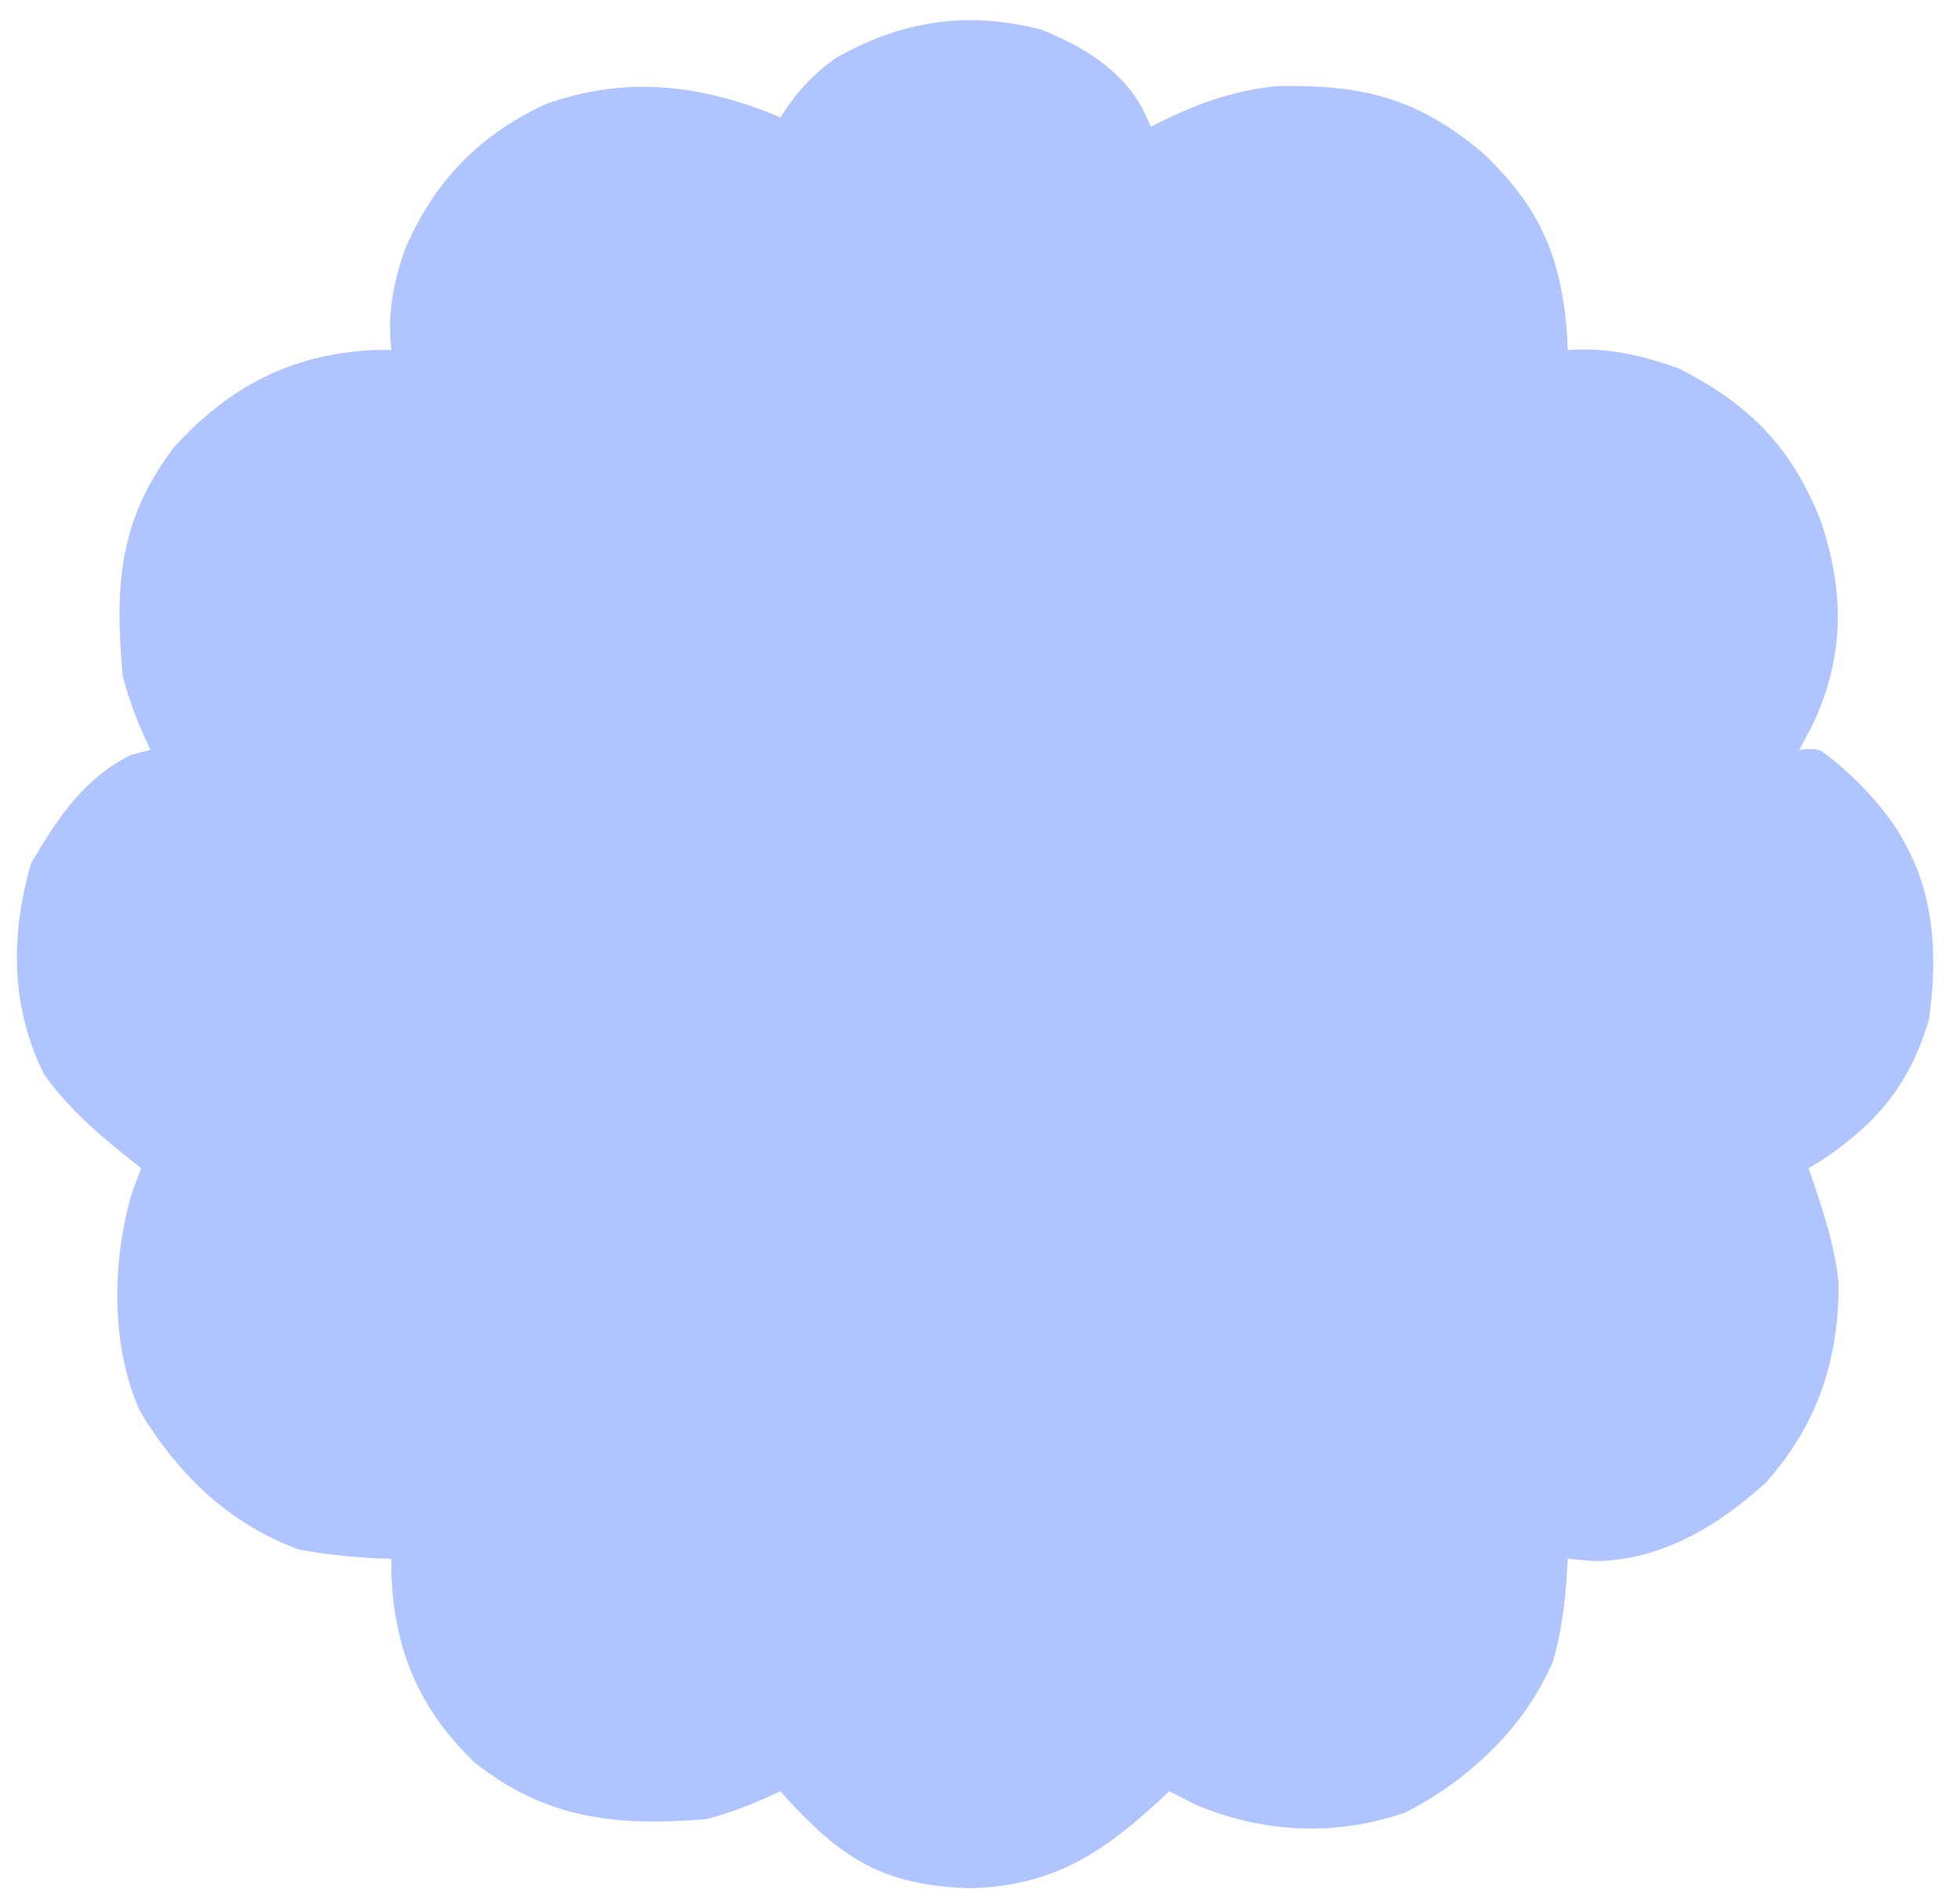
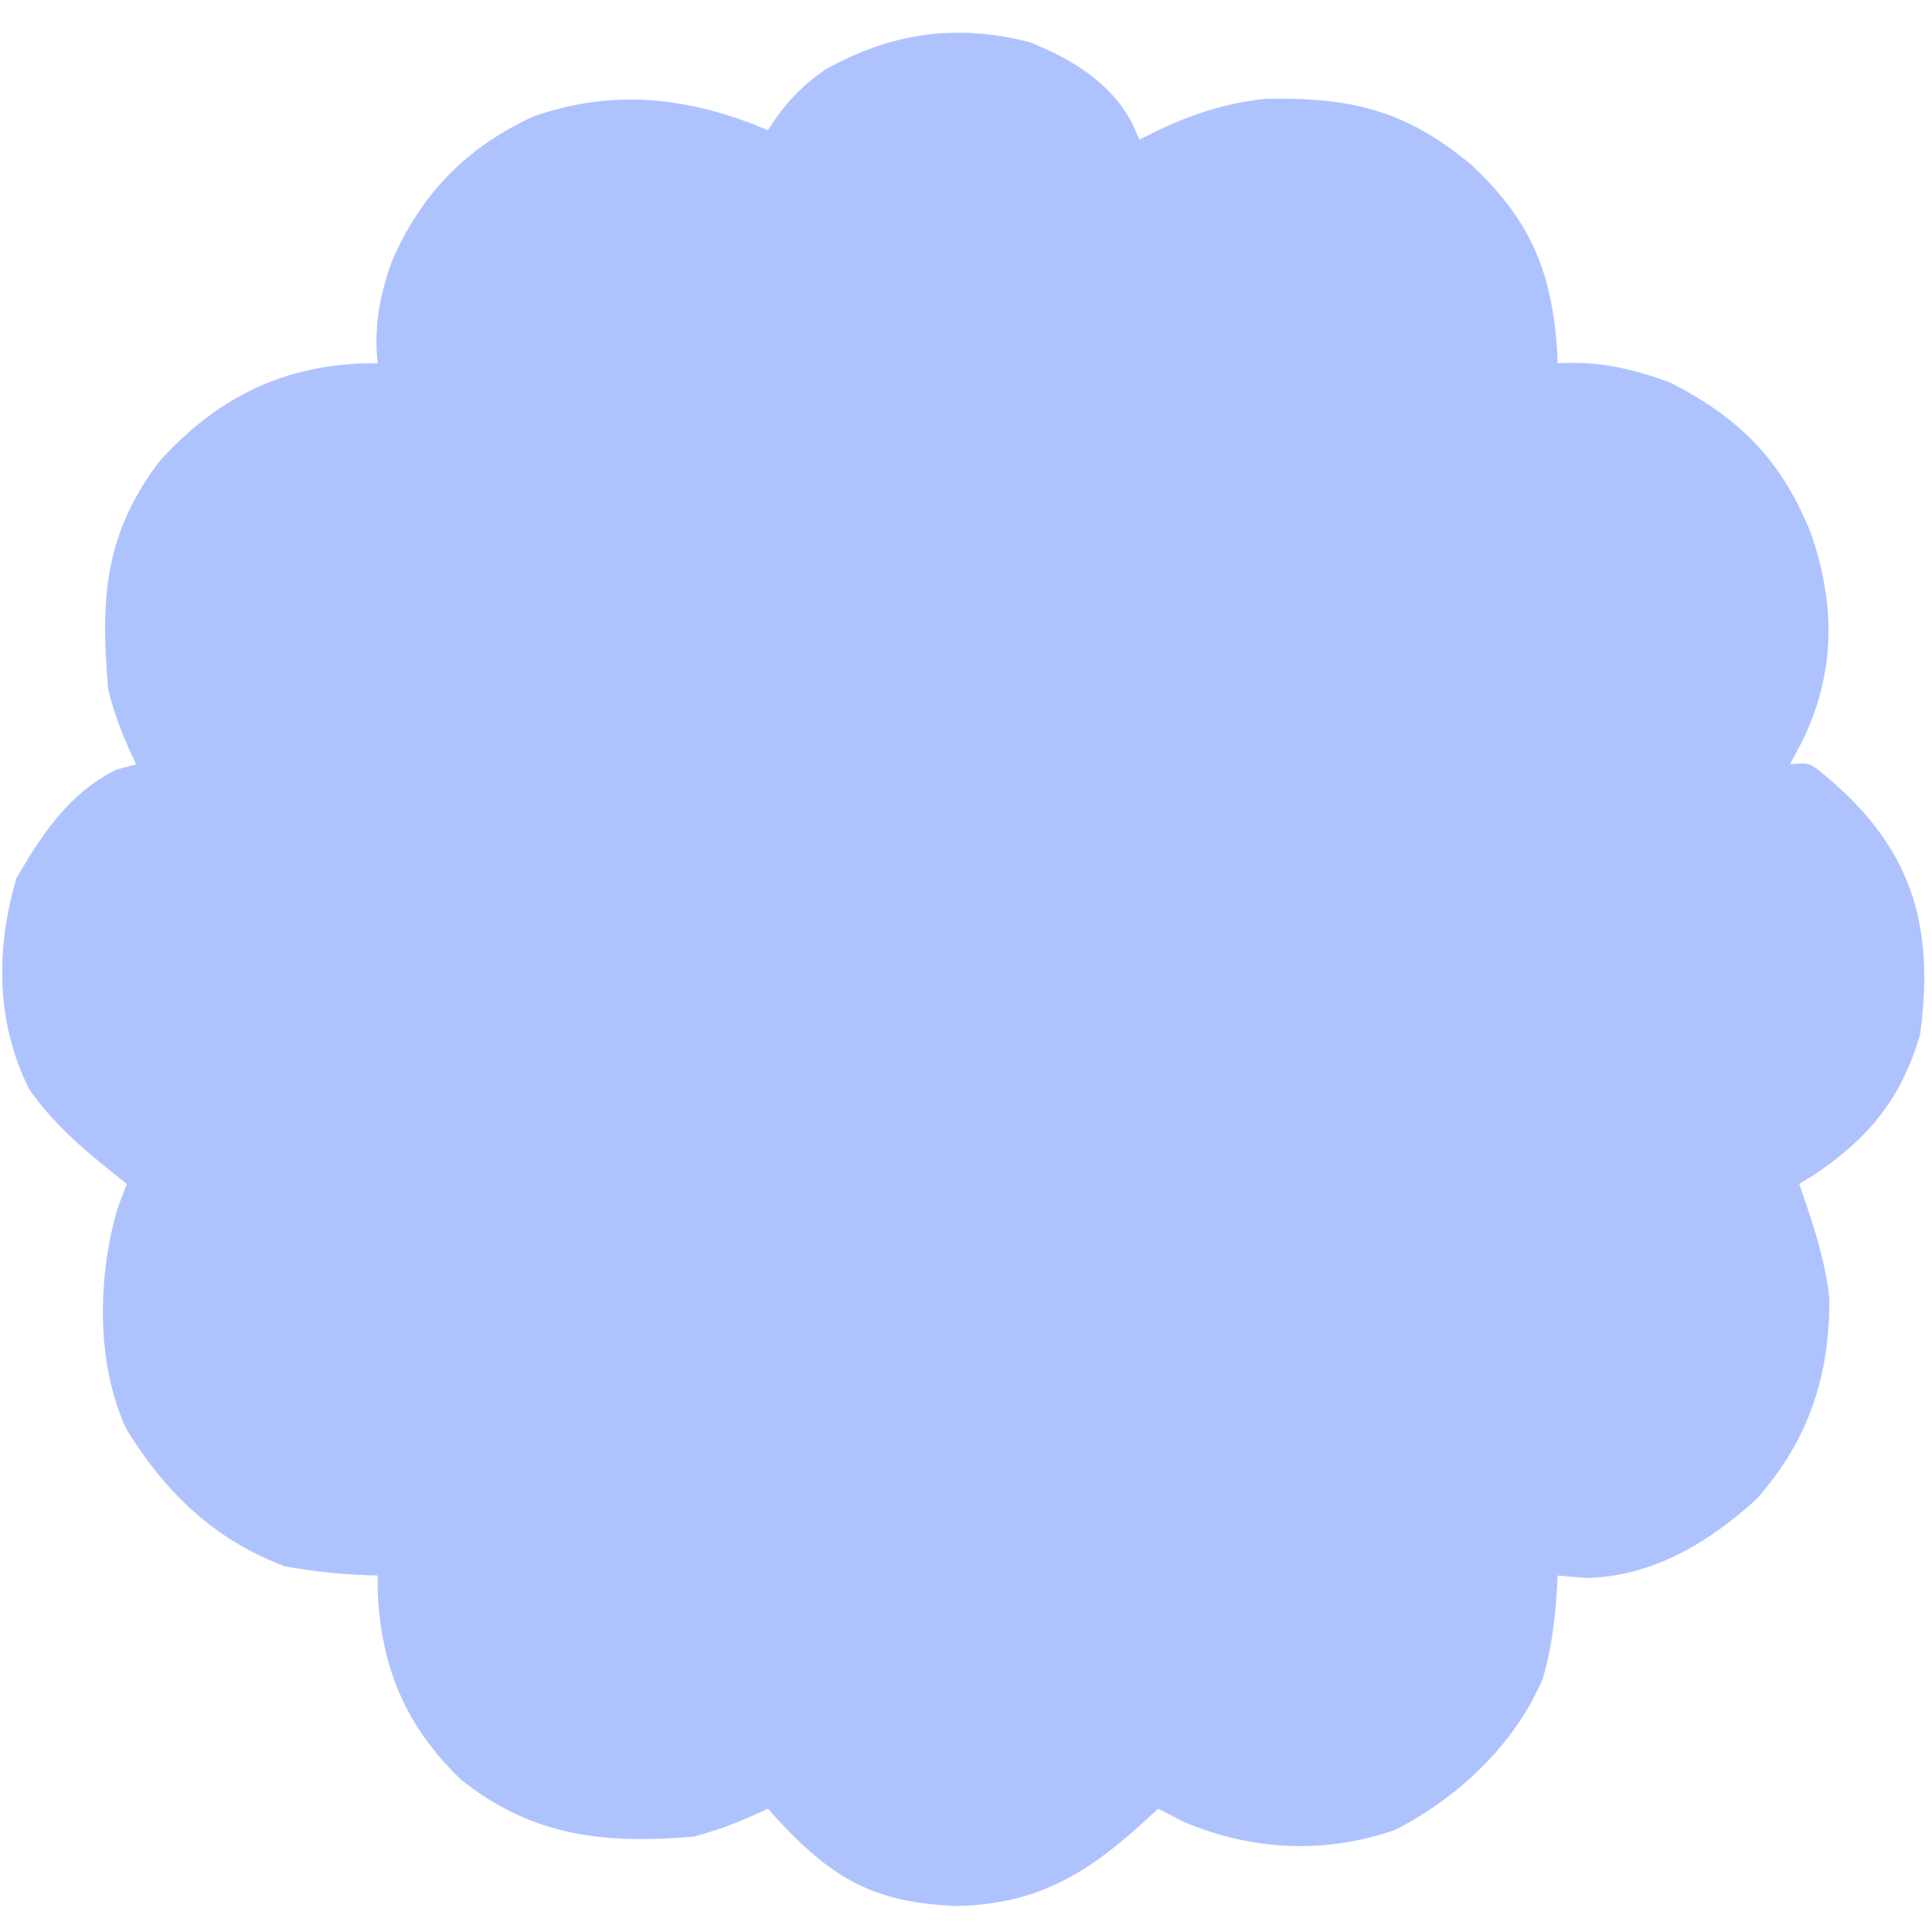
- <svg xmlns="http://www.w3.org/2000/svg" width="58" height="56" viewBox="0 0 58 56" fill="none">
-   <path d="M54.288 22.517C53.817 22.132 53.817 22.131 53.245 22.183C53.375 21.939 53.505 21.695 53.639 21.443C54.591 19.418 54.583 17.505 53.879 15.408C53.017 13.227 51.77 11.961 49.682 10.903C48.549 10.499 47.593 10.28 46.392 10.353C46.385 10.2 46.378 10.047 46.371 9.889C46.199 7.566 45.546 6.089 43.84 4.49C41.872 2.863 40.297 2.502 37.767 2.548C36.403 2.692 35.27 3.123 34.057 3.751C33.94 3.496 33.94 3.496 33.82 3.236C33.195 2.061 32.023 1.353 30.806 0.875C28.627 0.317 26.699 0.606 24.756 1.703C24.047 2.2 23.552 2.741 23.093 3.476C22.949 3.416 22.806 3.356 22.659 3.295C20.477 2.467 18.419 2.291 16.188 3.063C14.204 3.969 12.852 5.354 11.991 7.361C11.632 8.385 11.465 9.26 11.58 10.353C11.331 10.354 11.33 10.354 11.076 10.355C8.649 10.468 6.796 11.422 5.155 13.225C3.516 15.378 3.391 17.306 3.63 19.982C3.833 20.788 4.092 21.429 4.453 22.183C4.26 22.234 4.068 22.285 3.87 22.337C2.471 23.039 1.703 24.205 0.923 25.536C0.305 27.639 0.31 29.796 1.303 31.78C2.084 32.892 3.118 33.728 4.178 34.562C4.045 34.912 4.045 34.912 3.91 35.269C3.314 37.279 3.262 39.83 4.152 41.77C5.293 43.649 6.763 45.069 8.838 45.842C9.754 46.013 10.649 46.095 11.58 46.117C11.58 46.283 11.581 46.45 11.582 46.622C11.684 48.855 12.417 50.574 14.037 52.139C16.153 53.818 18.258 54.042 20.9 53.819C21.696 53.613 22.345 53.347 23.093 52.994C23.209 53.123 23.325 53.253 23.445 53.386C25.083 55.131 26.309 55.777 28.695 55.865C31.282 55.797 32.765 54.726 34.605 52.994C34.86 53.125 35.114 53.255 35.376 53.389C37.379 54.237 39.545 54.338 41.598 53.618C43.465 52.663 45.118 51.108 45.952 49.16C46.245 48.16 46.344 47.155 46.392 46.117C46.658 46.139 46.924 46.162 47.197 46.185C49.135 46.177 50.868 45.139 52.267 43.853C53.79 42.126 54.423 40.23 54.406 37.938C54.285 36.769 53.899 35.67 53.519 34.562C53.662 34.475 53.804 34.388 53.951 34.298C55.576 33.206 56.52 32.057 57.083 30.16C57.531 26.882 56.81 24.623 54.288 22.517Z" fill="#B0C5FF" />
+ <svg xmlns="http://www.w3.org/2000/svg" width="57" height="57" viewBox="0 0 57 57" fill="none">
+   <path d="M53.852 22.884C53.381 22.499 53.381 22.499 52.809 22.55C52.939 22.306 53.069 22.062 53.203 21.81C54.155 19.786 54.147 17.872 53.443 15.775C52.581 13.595 51.334 12.328 49.246 11.271C48.113 10.866 47.157 10.647 45.956 10.72C45.949 10.567 45.942 10.414 45.935 10.256C45.763 7.933 45.11 6.456 43.404 4.857C41.435 3.231 39.861 2.869 37.331 2.916C35.967 3.059 34.833 3.49 33.621 4.118C33.504 3.863 33.504 3.863 33.384 3.603C32.759 2.428 31.587 1.72 30.37 1.242C28.191 0.684 26.263 0.973 24.32 2.07C23.611 2.567 23.116 3.109 22.656 3.843C22.513 3.783 22.37 3.724 22.223 3.662C20.04 2.834 17.983 2.658 15.752 3.43C13.768 4.336 12.416 5.722 11.554 7.729C11.196 8.752 11.029 9.627 11.143 10.72C10.895 10.721 10.894 10.721 10.64 10.723C8.213 10.835 6.36 11.79 4.719 13.592C3.08 15.745 2.955 17.673 3.194 20.349C3.397 21.155 3.656 21.797 4.017 22.55C3.824 22.601 3.632 22.652 3.434 22.705C2.035 23.406 1.267 24.573 0.487 25.903C-0.131 28.007 -0.126 30.163 0.867 32.147C1.648 33.26 2.682 34.095 3.742 34.93C3.609 35.279 3.609 35.279 3.473 35.637C2.878 37.646 2.826 40.197 3.715 42.137C4.857 44.016 6.327 45.436 8.402 46.209C9.318 46.381 10.213 46.462 11.143 46.484C11.144 46.651 11.145 46.817 11.146 46.989C11.248 49.222 11.981 50.942 13.601 52.506C15.717 54.185 17.822 54.409 20.464 54.187C21.26 53.98 21.909 53.714 22.656 53.361C22.773 53.49 22.889 53.62 23.009 53.754C24.646 55.499 25.873 56.144 28.259 56.233C30.846 56.164 32.329 55.093 34.169 53.361C34.424 53.492 34.678 53.622 34.94 53.757C36.943 54.604 39.109 54.706 41.162 53.986C43.029 53.03 44.682 51.476 45.516 49.527C45.809 48.527 45.908 47.522 45.956 46.484C46.222 46.507 46.488 46.529 46.761 46.553C48.699 46.544 50.432 45.507 51.831 44.221C53.354 42.493 53.987 40.597 53.97 38.305C53.849 37.136 53.463 36.037 53.083 34.93C53.226 34.842 53.368 34.755 53.515 34.665C55.14 33.574 56.084 32.424 56.647 30.528C57.095 27.249 56.374 24.99 53.852 22.884Z" fill="#AEC3FE" />
</svg>
